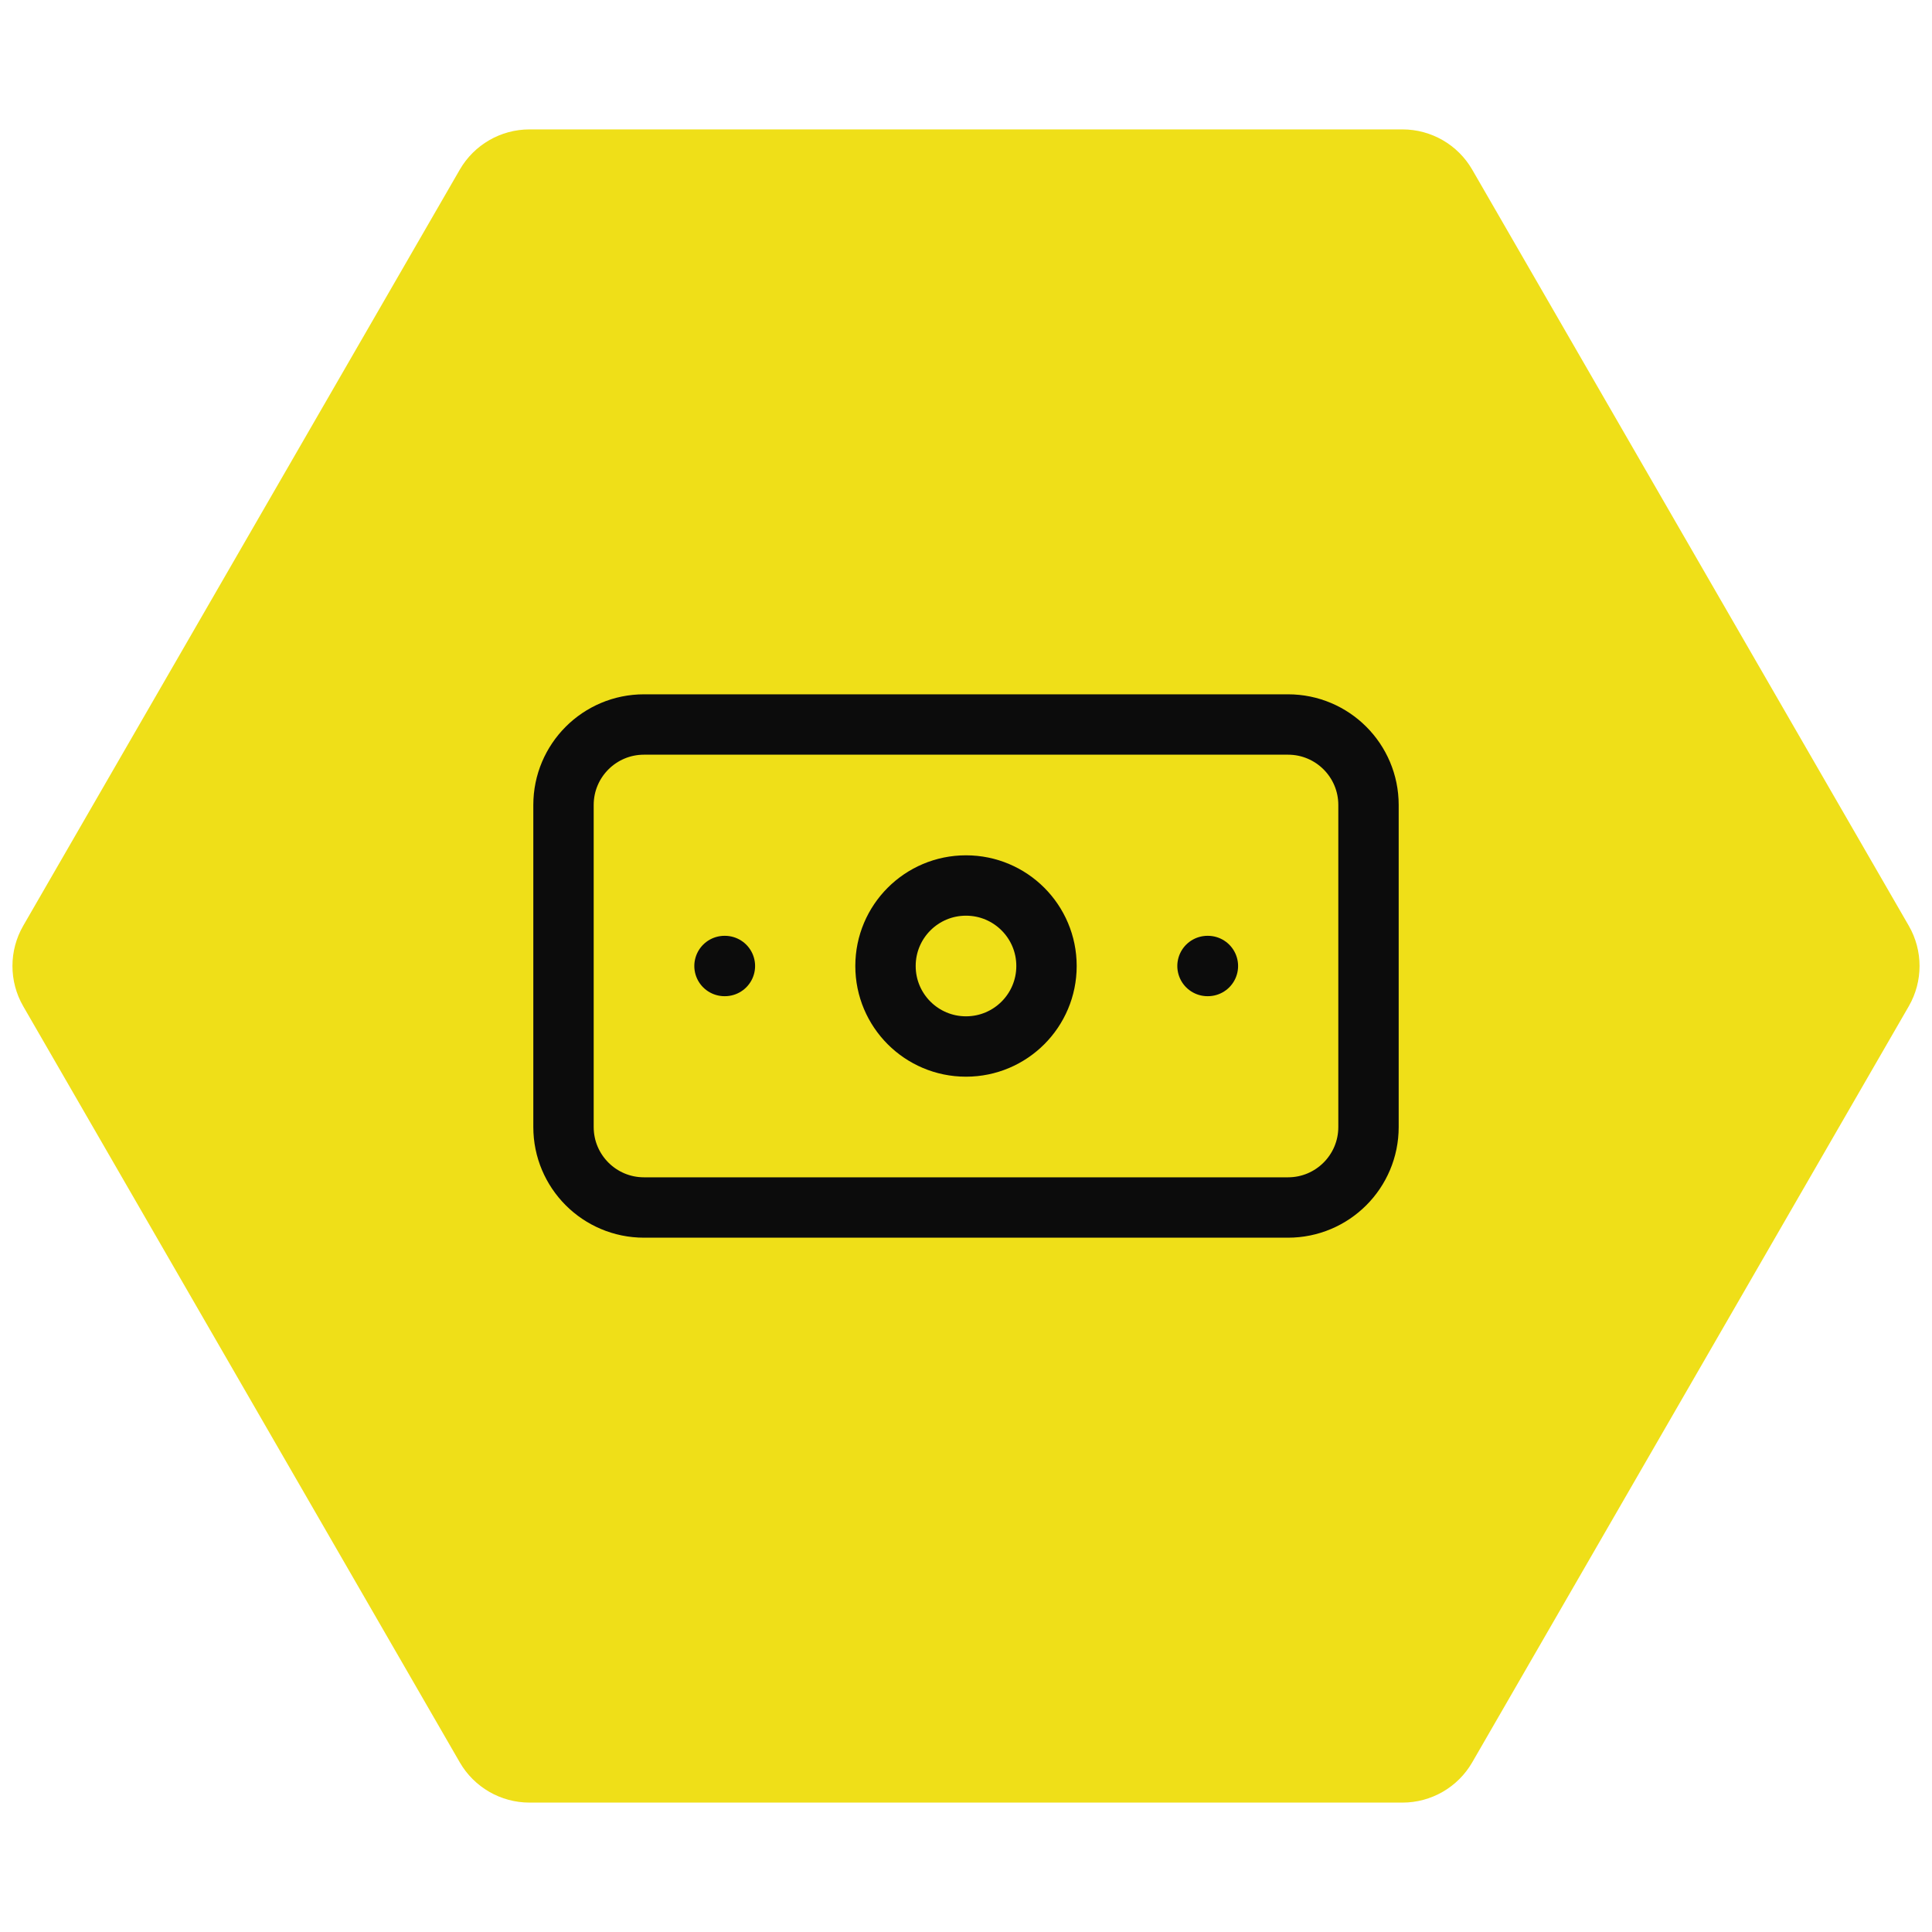
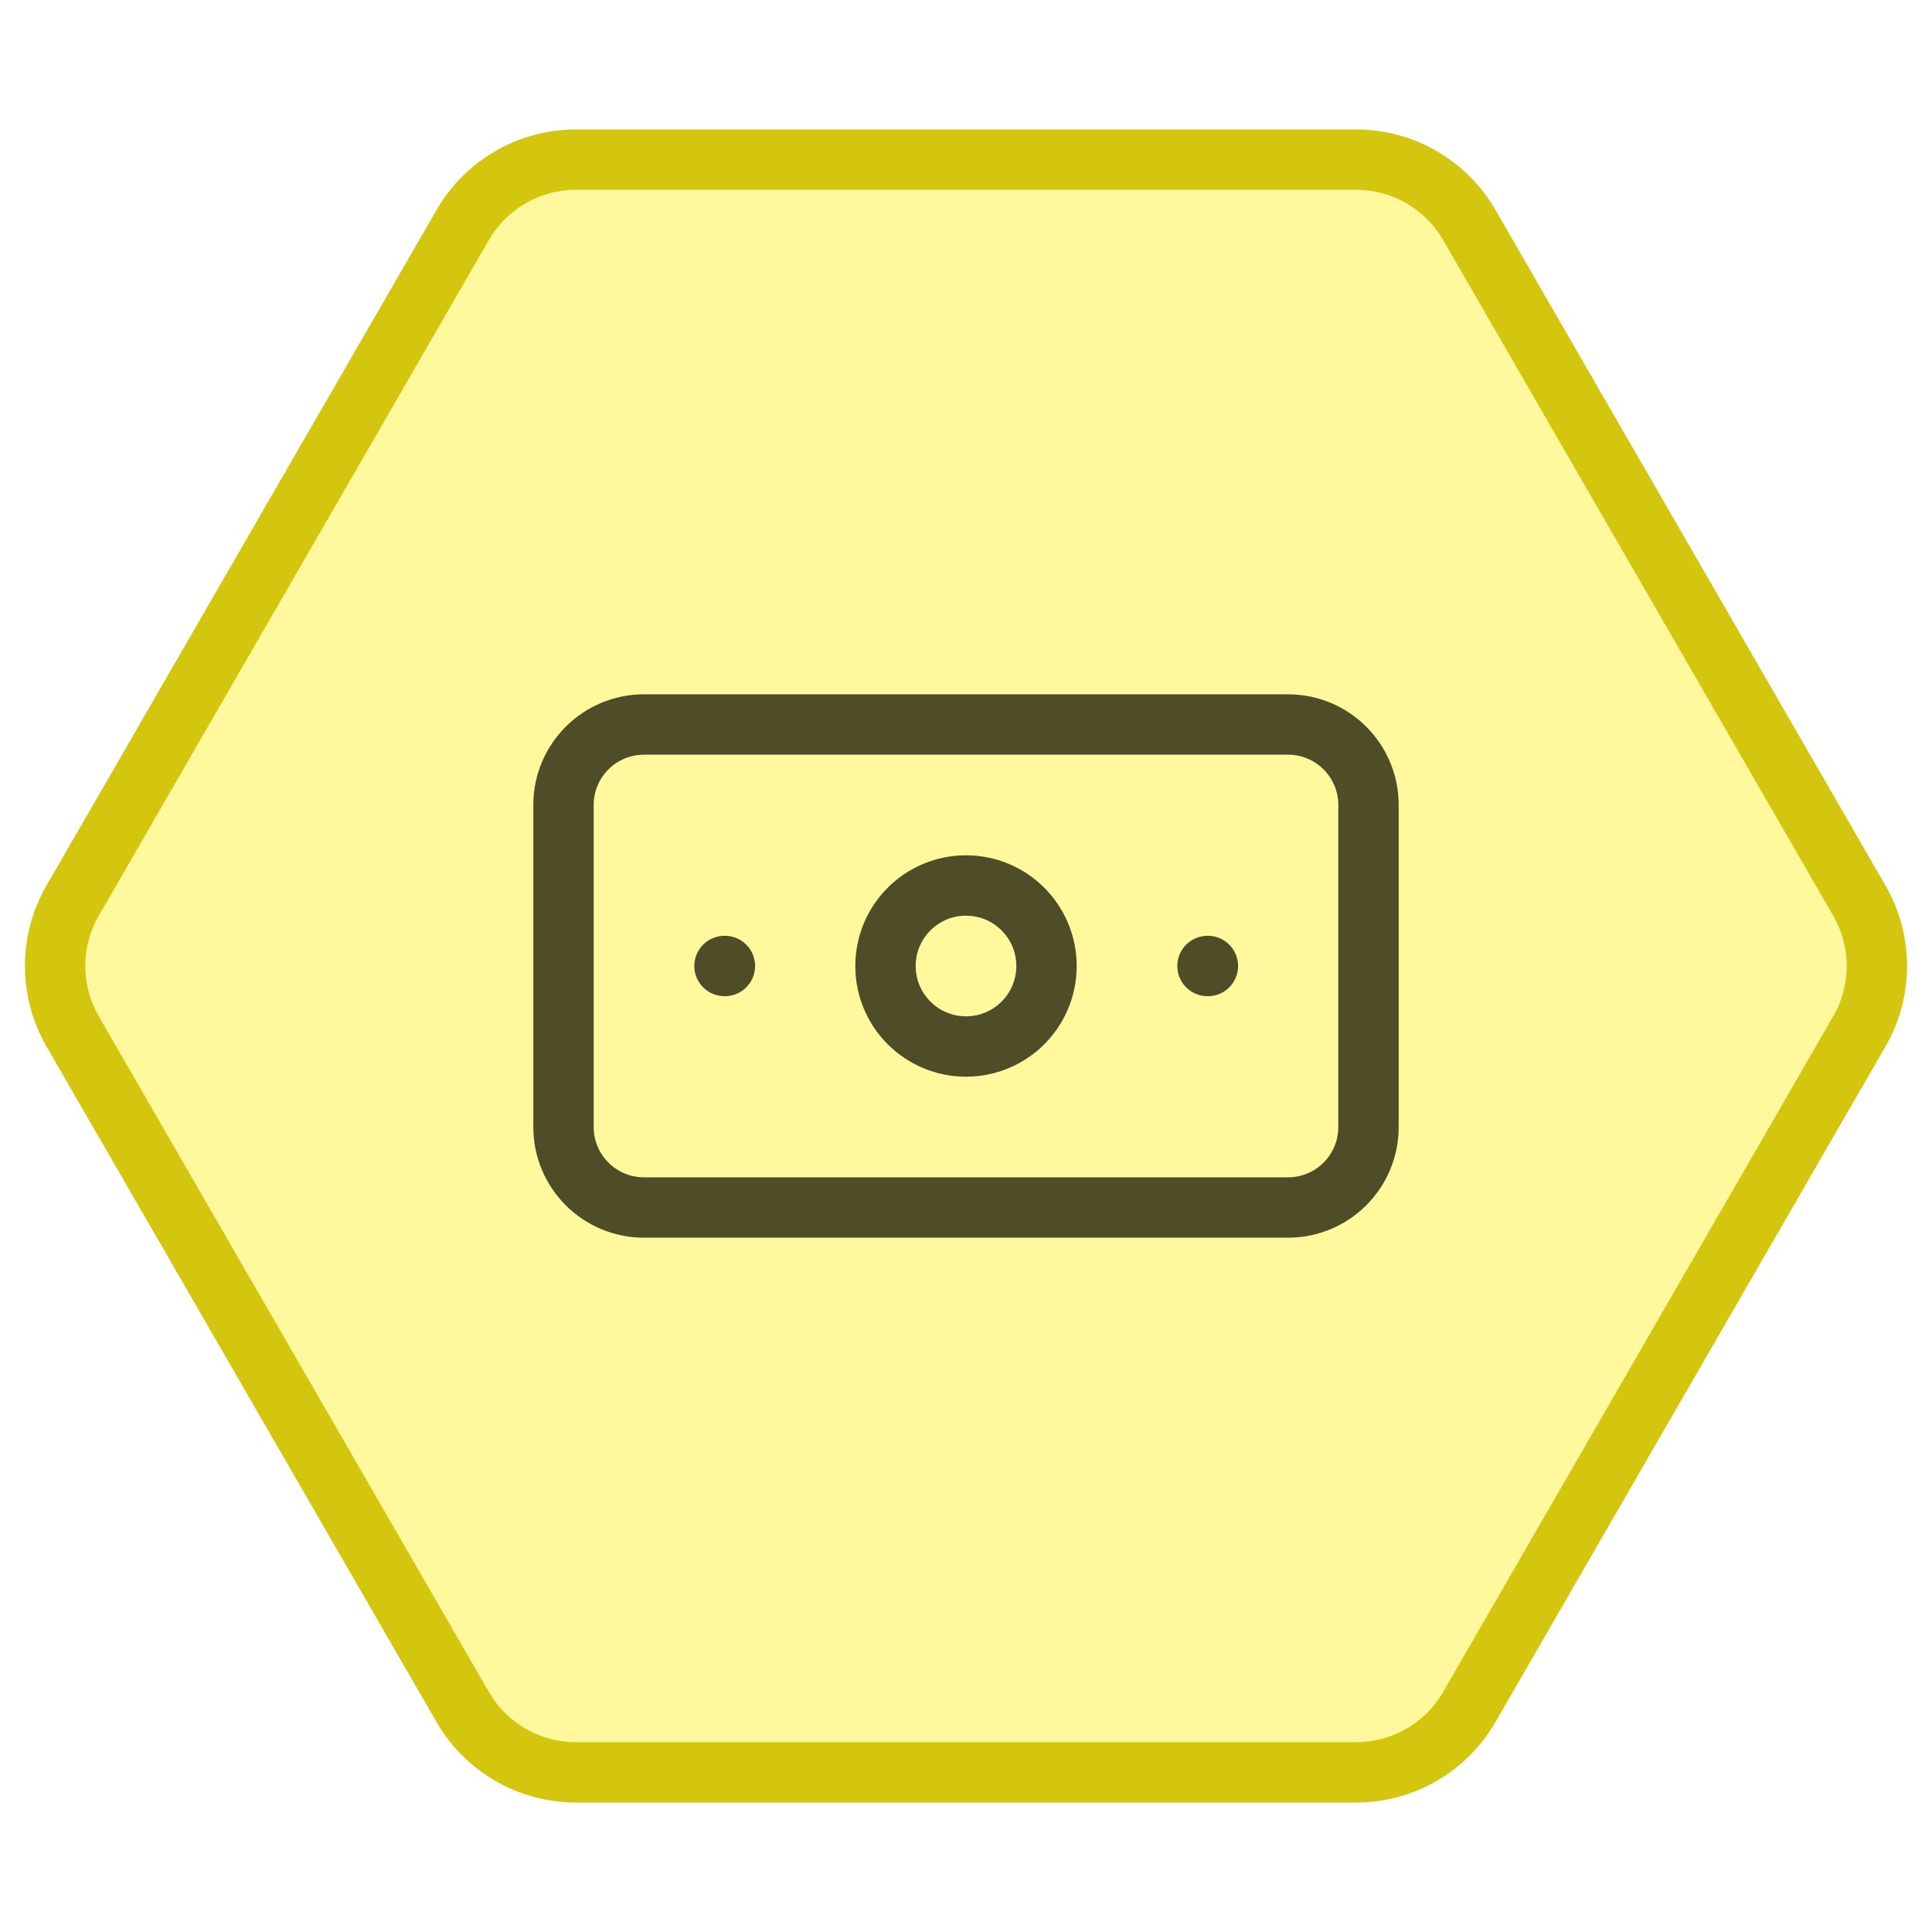
<svg xmlns="http://www.w3.org/2000/svg" width="48" height="48" viewBox="0 0 48 48" fill="none">
-   <path d="M0.577 25C0.22 24.381 0.22 23.619 0.577 23L11.423 4.215C11.78 3.597 12.44 3.215 13.155 3.215L34.845 3.215C35.56 3.215 36.22 3.597 36.577 4.215L47.423 23C47.78 23.619 47.78 24.381 47.423 25L36.577 43.785C36.22 44.403 35.56 44.785 34.845 44.785L13.155 44.785C12.44 44.785 11.78 44.403 11.423 43.785L0.577 25Z" fill="#EFDF18" />
-   <path d="M32 18H16C14.895 18 14 18.895 14 20V28C14 29.105 14.895 30 16 30H32C33.105 30 34 29.105 34 28V20C34 18.895 33.105 18 32 18Z" stroke="#0C0C0C" stroke-width="1.5" stroke-linecap="round" stroke-linejoin="round" />
-   <path d="M24 26C25.105 26 26 25.105 26 24C26 22.895 25.105 22 24 22C22.895 22 22 22.895 22 24C22 25.105 22.895 26 24 26Z" stroke="#0C0C0C" stroke-width="1.5" stroke-linecap="round" stroke-linejoin="round" />
-   <path d="M18 24H18.01M30 24H30.01" stroke="#0C0C0C" stroke-width="1.5" stroke-linecap="round" stroke-linejoin="round" />
+   <path d="M46.195 22.375C46.776 23.381 46.776 24.619 46.195 25.625L36.505 42.409C35.924 43.415 34.852 44.034 33.69 44.034L14.31 44.034C13.149 44.034 12.076 43.415 11.495 42.409L1.805 25.625C1.224 24.619 1.224 23.381 1.805 22.375L11.495 5.591C12.076 4.585 13.149 3.966 14.31 3.966L33.69 3.966C34.852 3.966 35.924 4.585 36.505 5.591L46.195 22.375Z" fill="#FFF89D" stroke="#D4C60F" stroke-width="1.5" />
+   <path d="M32 18H16C14.895 18 14 18.895 14 20V28C14 29.105 14.895 30 16 30H32C33.105 30 34 29.105 34 28V20C34 18.895 33.105 18 32 18Z" stroke="#4F4C28" stroke-width="1.5" stroke-linecap="round" stroke-linejoin="round" />
+   <path d="M24 26C25.105 26 26 25.105 26 24C26 22.895 25.105 22 24 22C22.895 22 22 22.895 22 24C22 25.105 22.895 26 24 26Z" stroke="#4F4C28" stroke-width="1.5" stroke-linecap="round" stroke-linejoin="round" />
+   <path d="M18 24H18.01M30 24H30.01" stroke="#4F4C28" stroke-width="1.5" stroke-linecap="round" stroke-linejoin="round" />
</svg>
